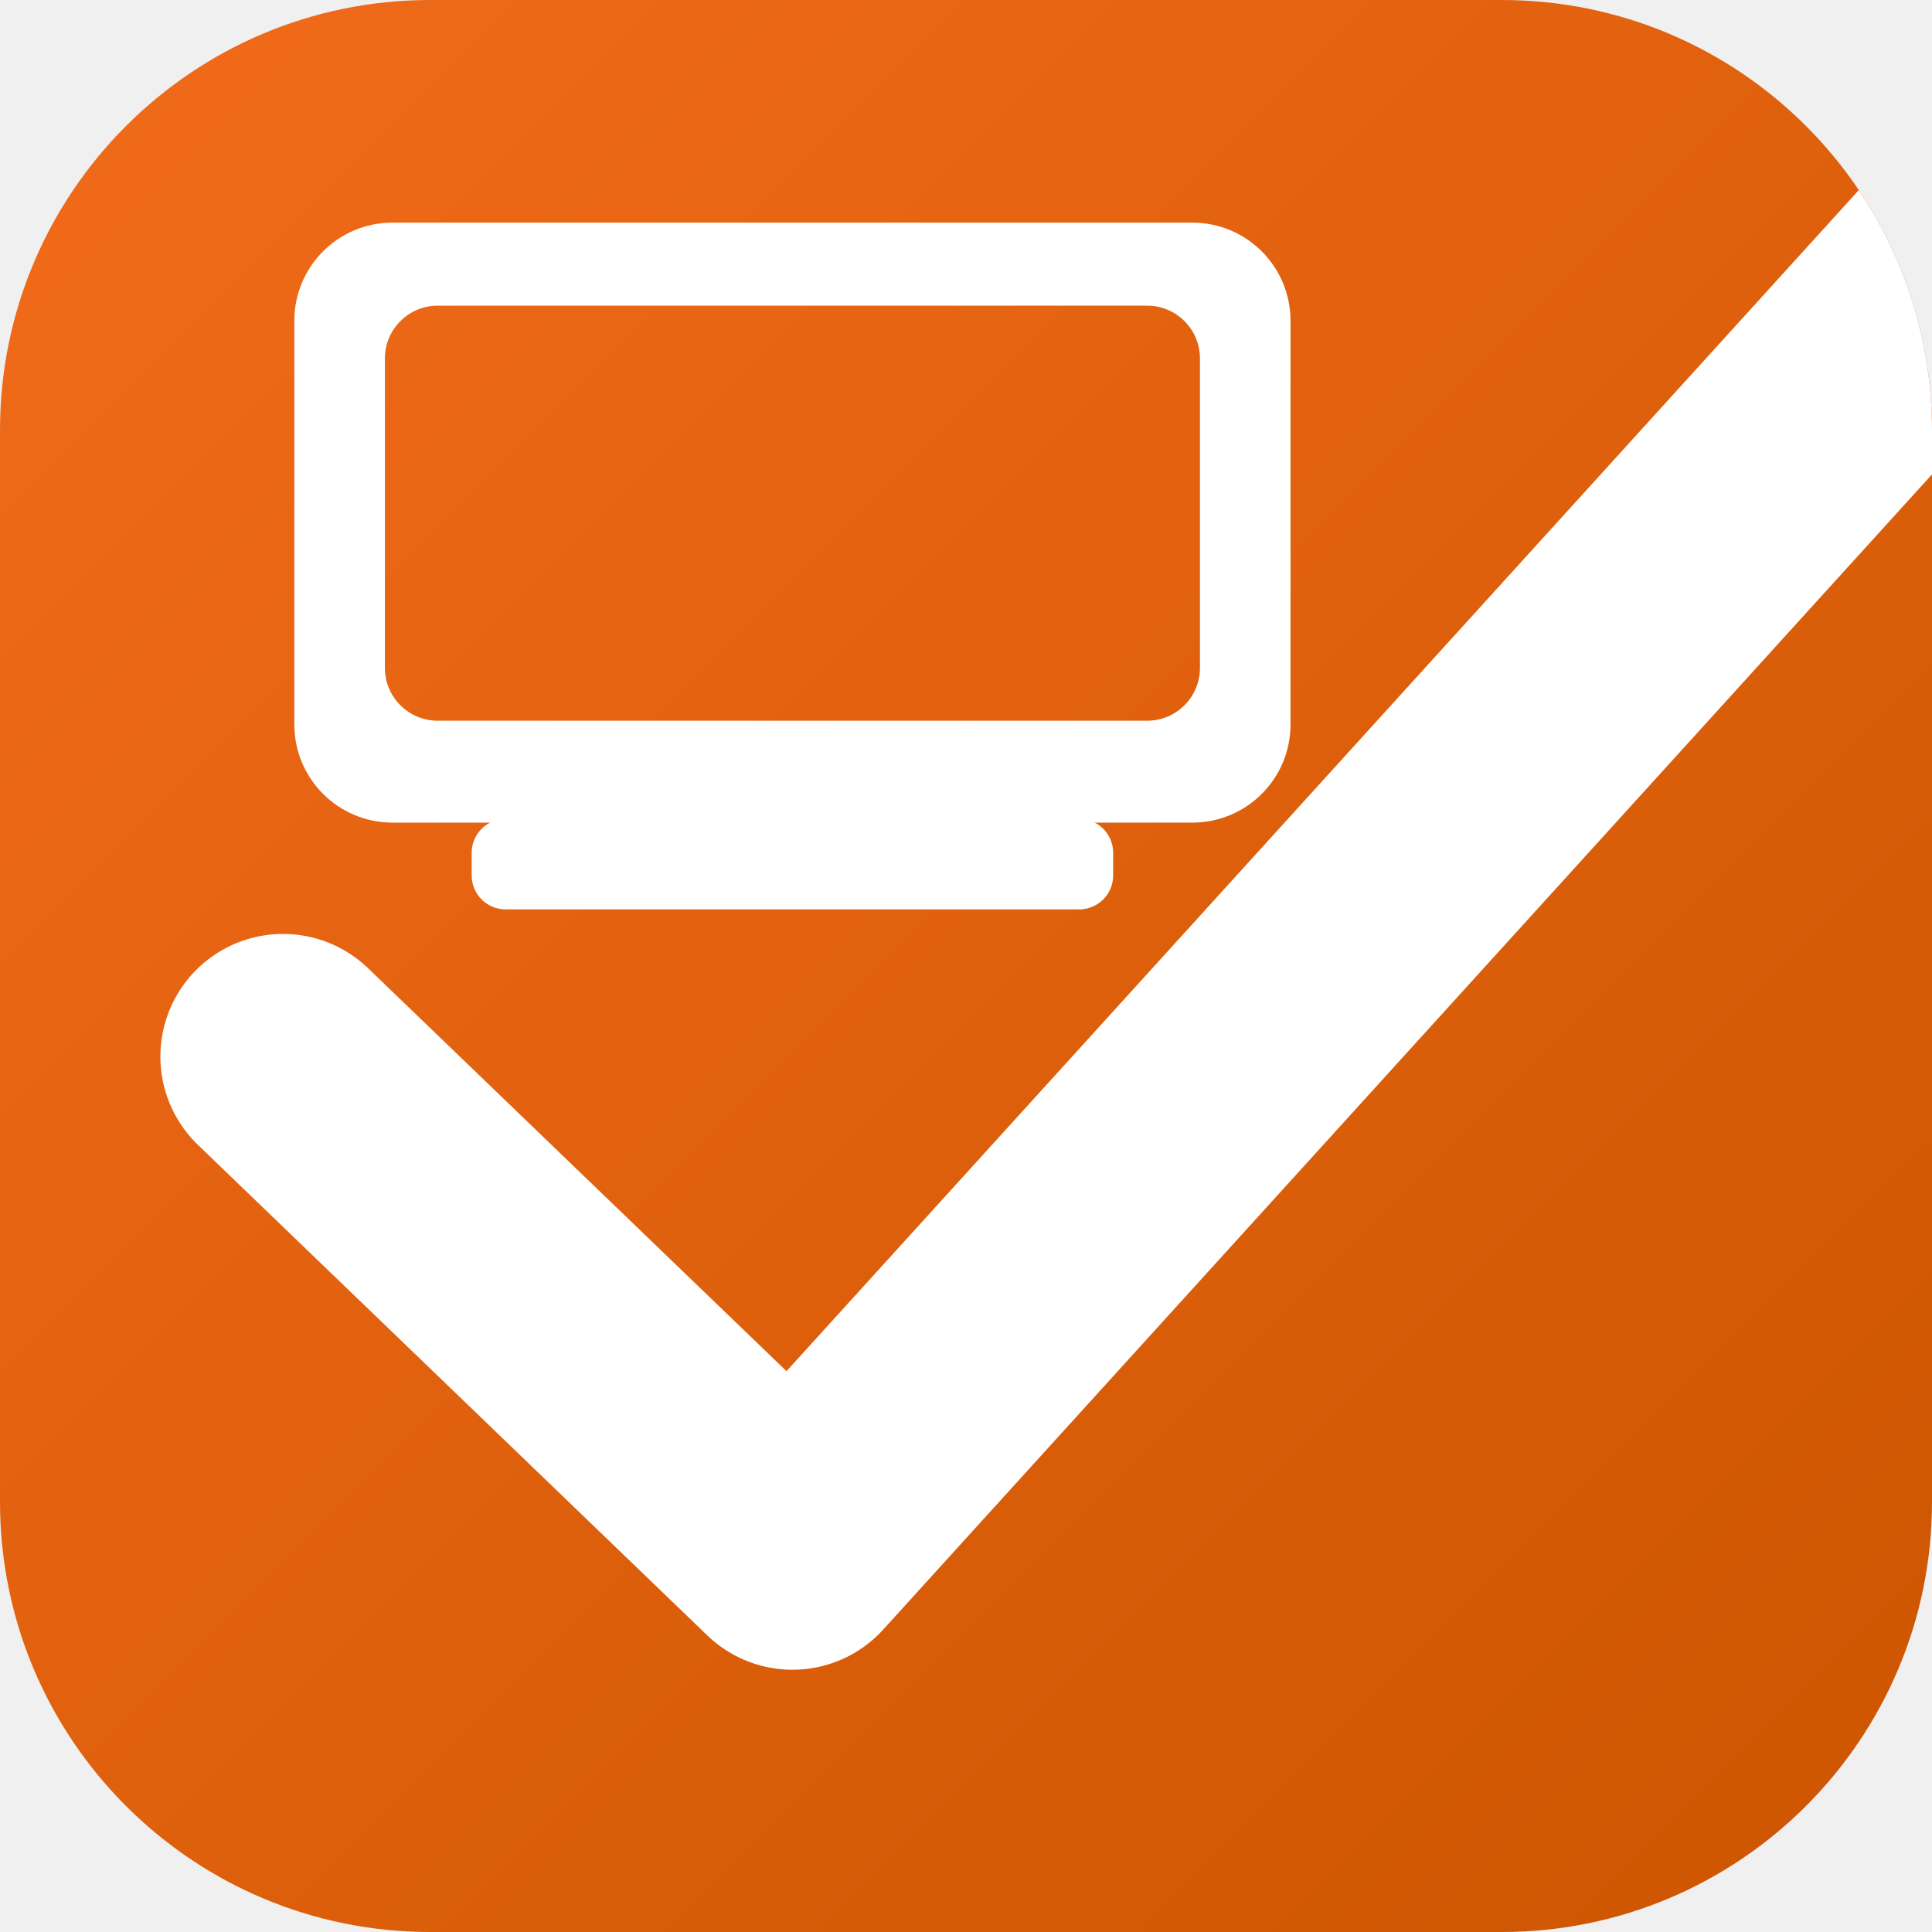
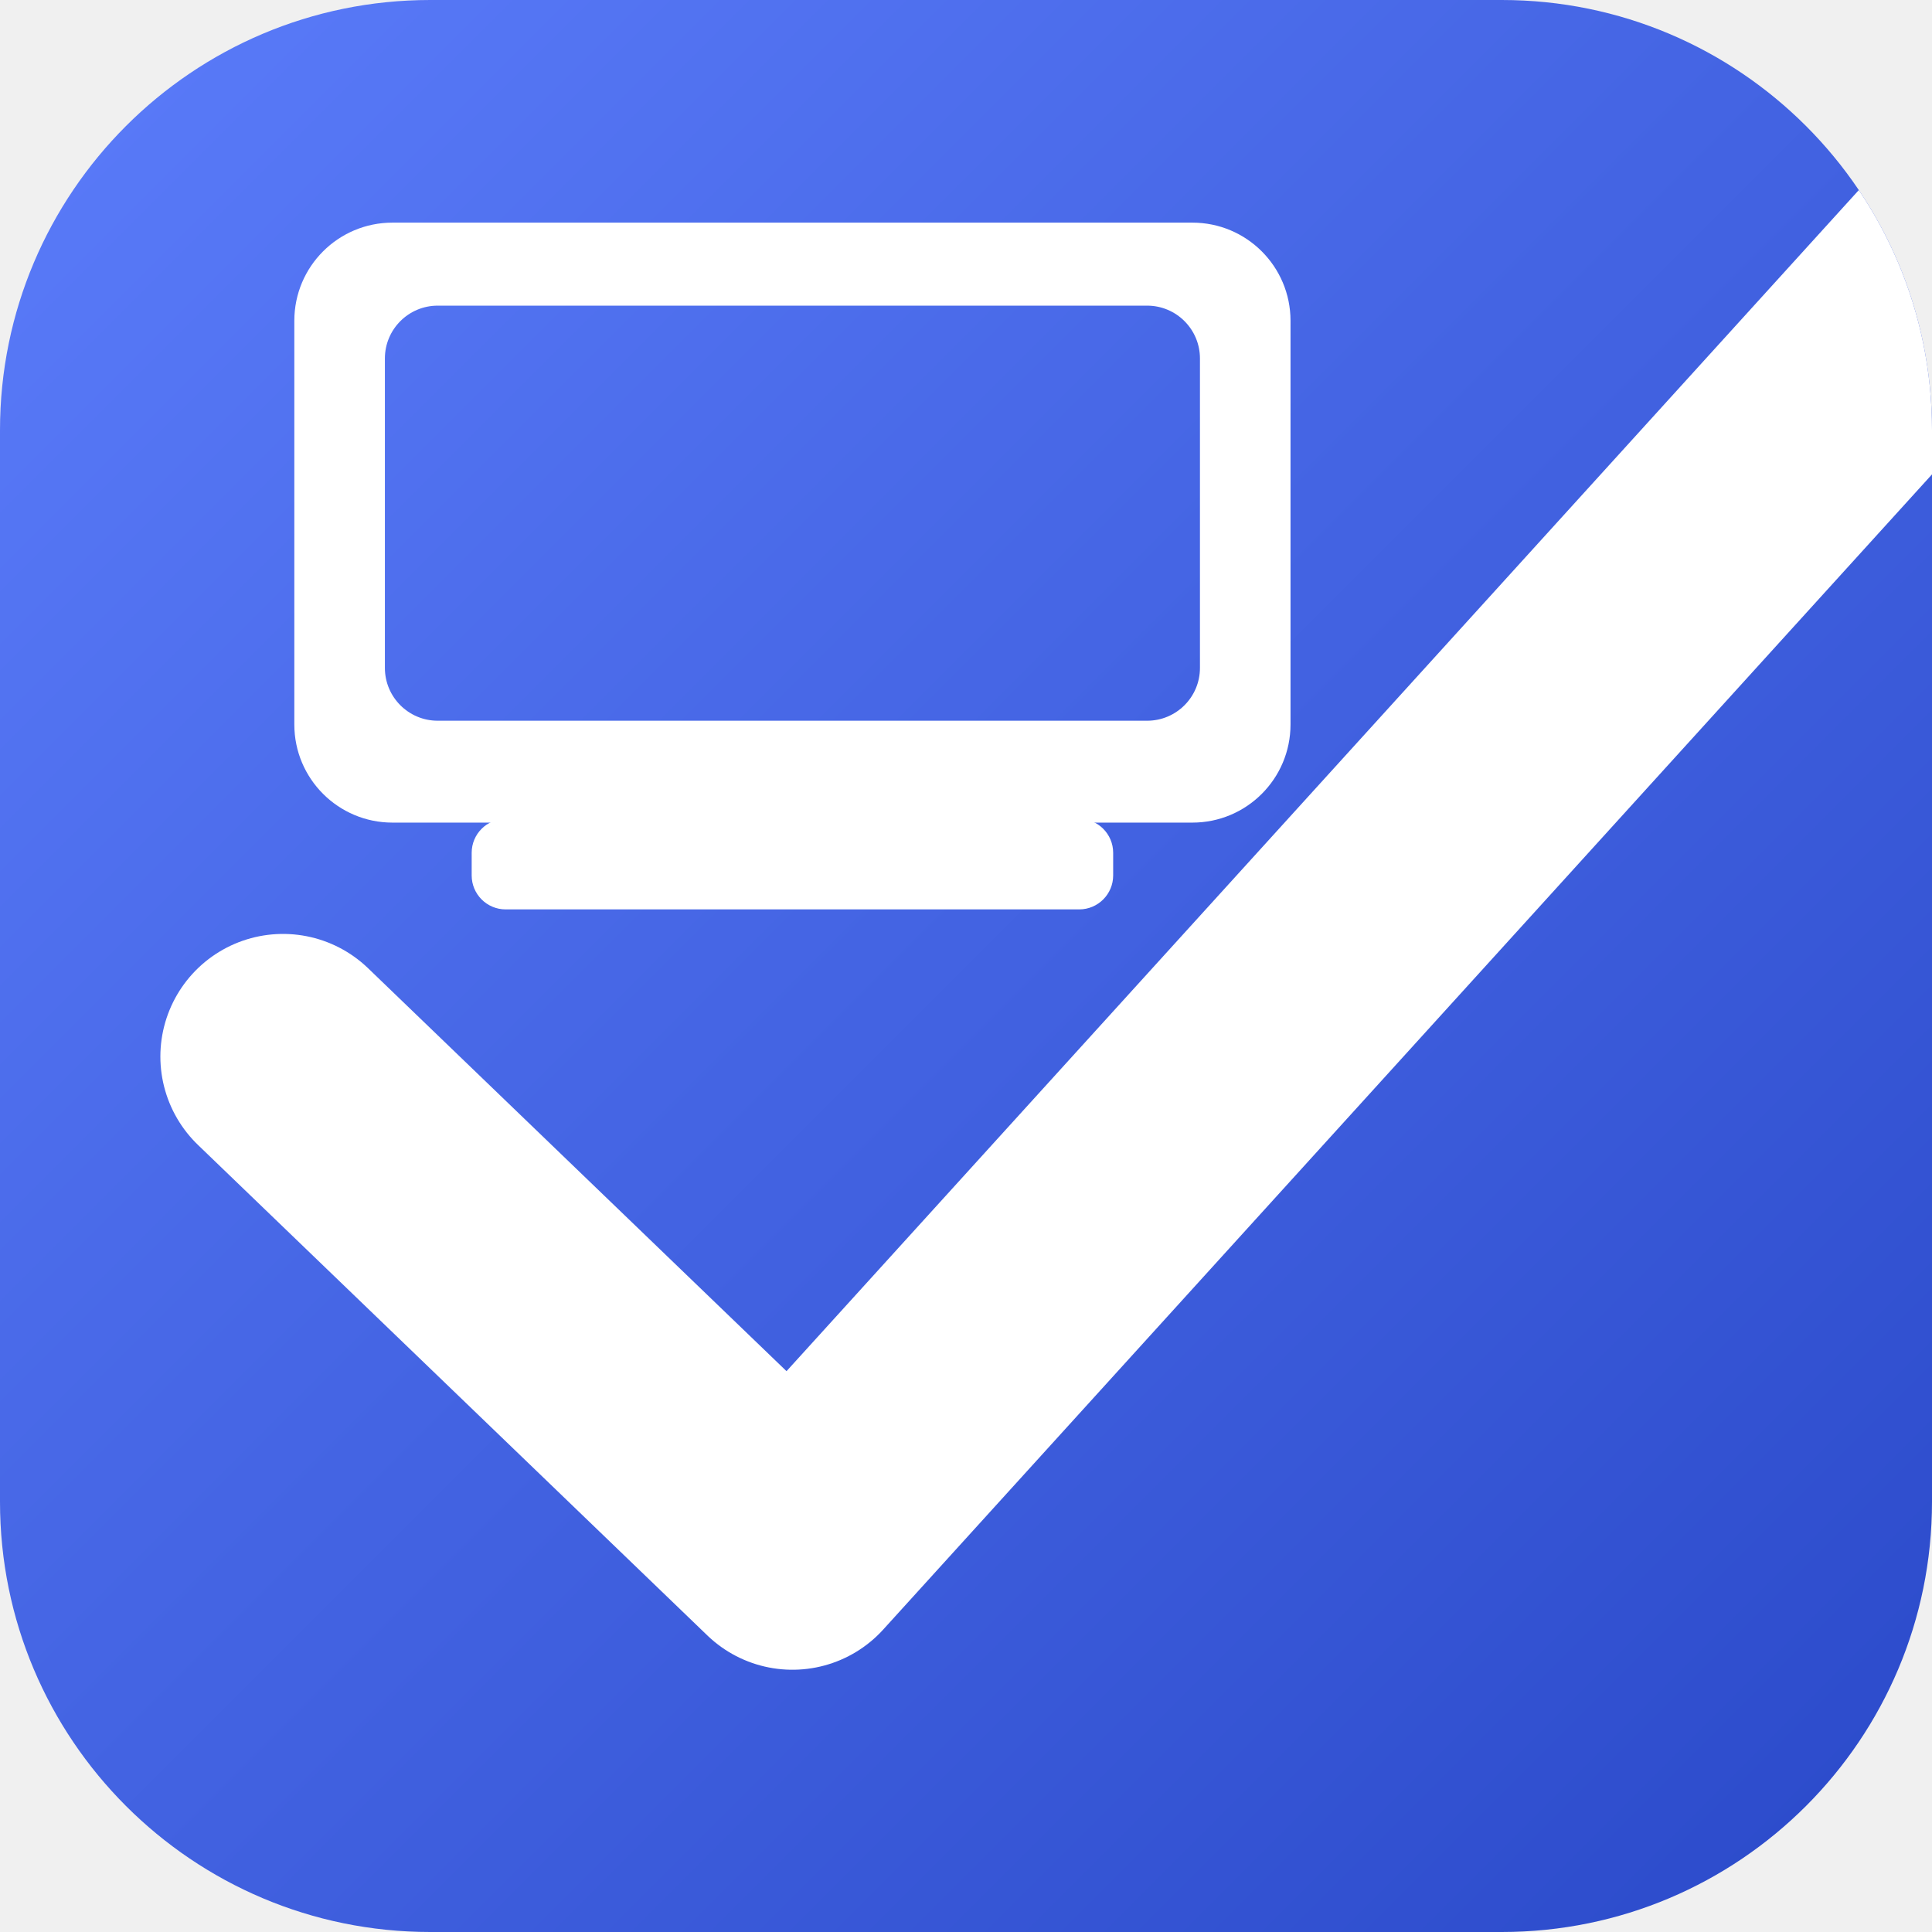
<svg xmlns="http://www.w3.org/2000/svg" width="1024" height="1024" viewBox="0 0 1024 1024">
  <defs>
    <linearGradient id="g" gradientUnits="userSpaceOnUse" x1="0" y1="0" x2="1024" y2="1024">
-       <stop offset="0%" stop-color="#f26b1a" />
-       <stop offset="100%" stop-color="#cc5500" />
+       <stop offset="0%" stop-color="#5b7cfa" />
+       <stop offset="100%" stop-color="#2a49c9" />
    </linearGradient>
    <clipPath id="c">
      <rect width="1024" height="1024" rx="228" />
    </clipPath>
  </defs>
  <rect width="1024" height="1024" rx="228" fill="url(#g)" />
  <g clip-path="url(#c)">
    <rect x="156" y="118" width="528" height="318" rx="52" fill="#fff" />
    <rect x="360" y="390" width="120" height="62" rx="10" fill="#fff" />
    <rect x="250" y="434" width="340" height="48" rx="18" fill="#fff" />
    <rect x="204" y="162" width="432" height="220" rx="28" fill="url(#g)" />
    <path d="M150 560 L420 820 L1110 60" fill="none" stroke="#fff" stroke-width="130" stroke-linecap="round" stroke-linejoin="round" />
  </g>
</svg>
